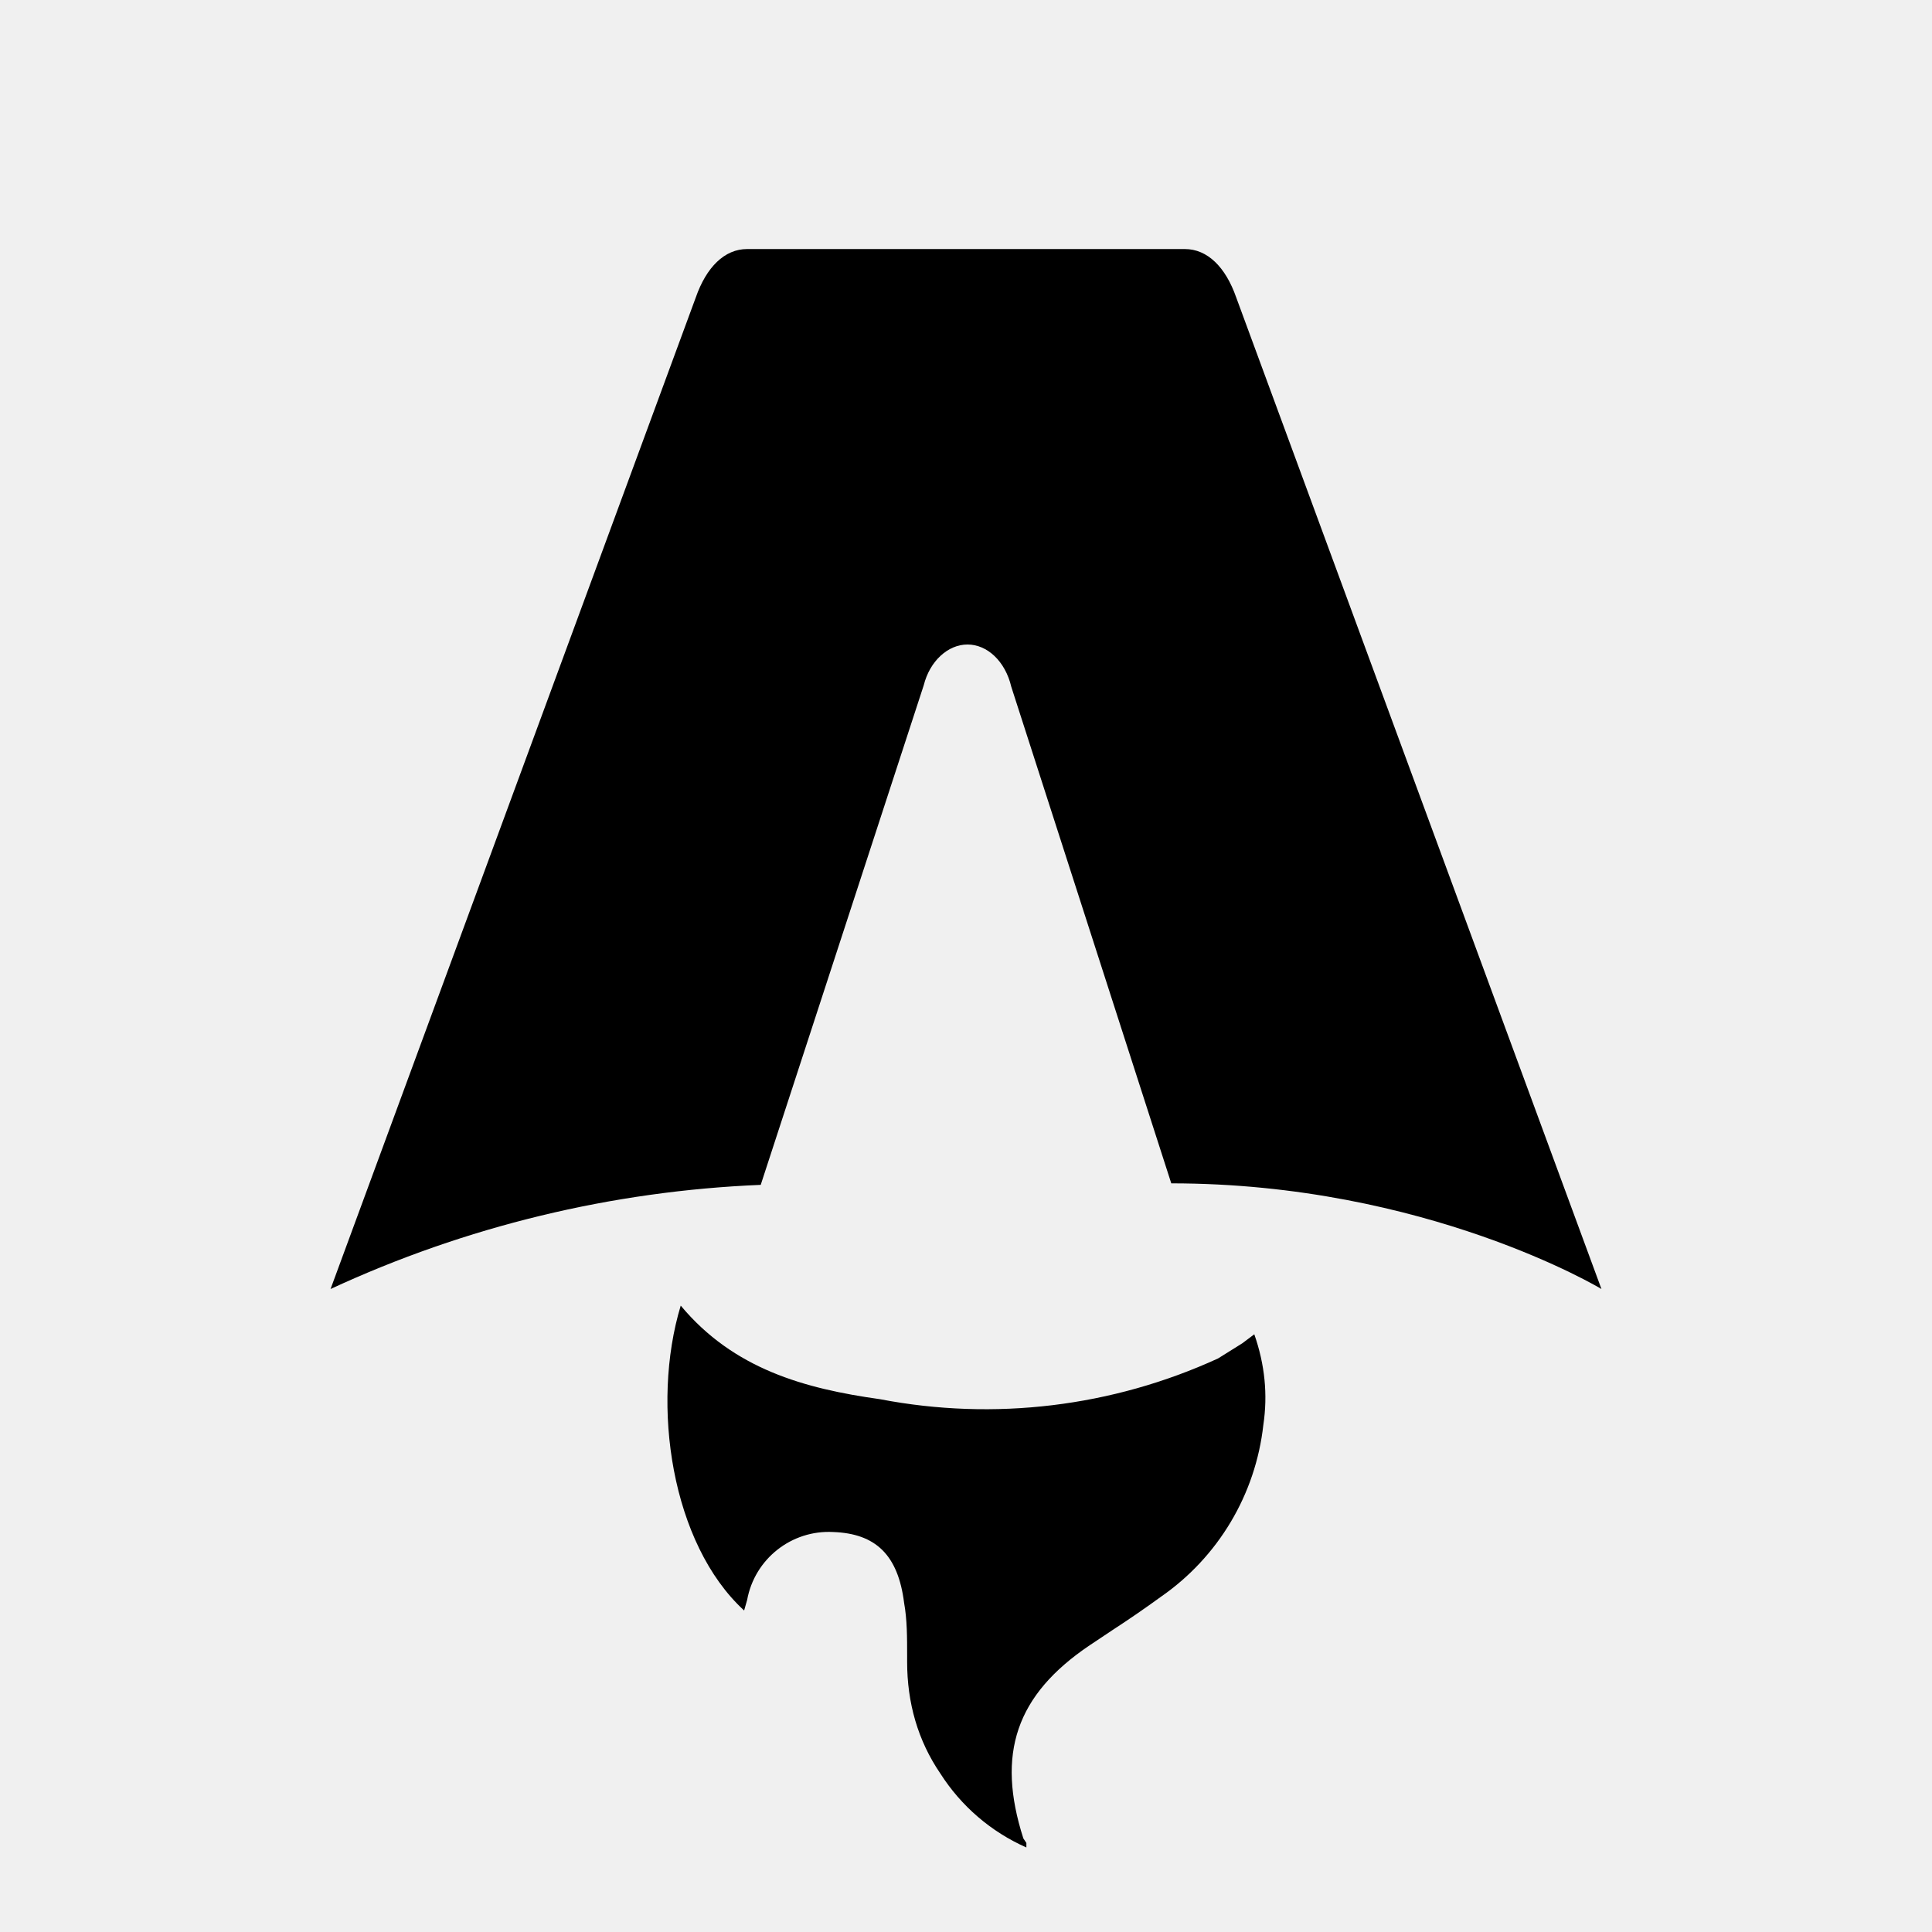
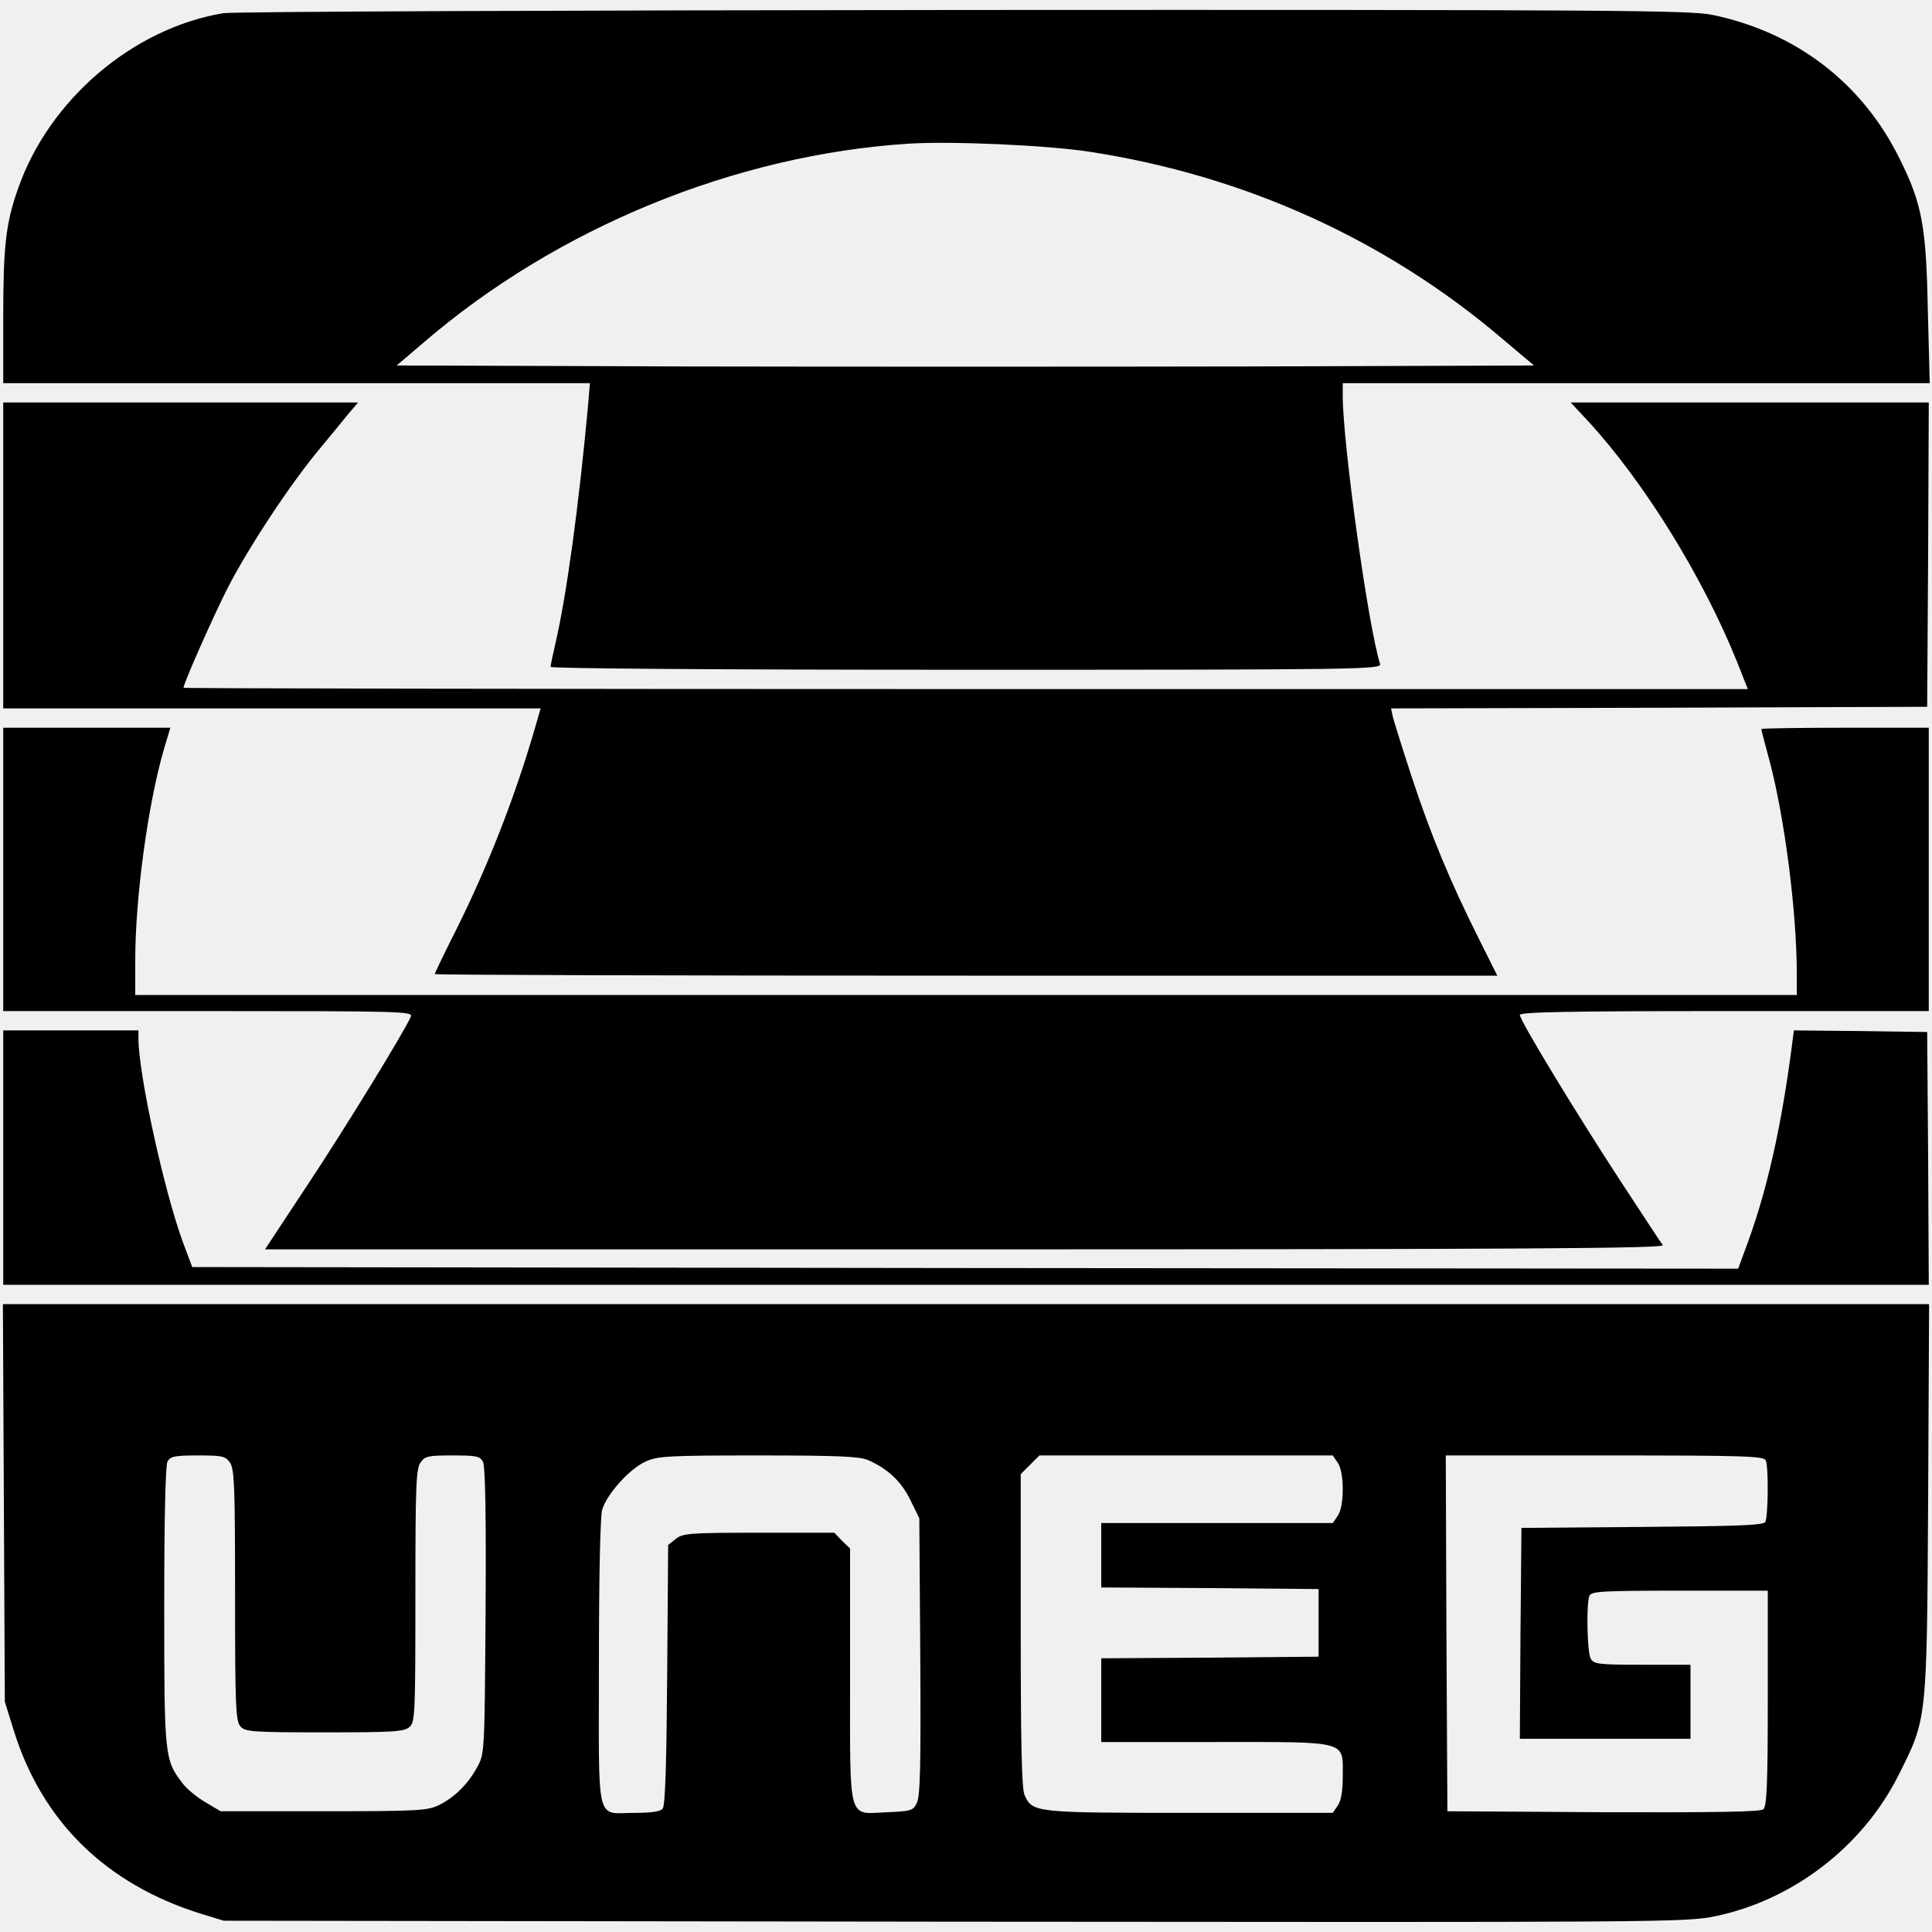
- <svg xmlns="http://www.w3.org/2000/svg" fill="none" viewBox="0 0 128 128">
-   <path d="M50.4 78.5a75.1 75.1 0 0 0-28.5 6.9l24.2-65.7c.7-2 1.9-3.2 3.4-3.2h29c1.5 0 2.7 1.2 3.4 3.2l24.2 65.7s-11.6-7-28.5-7L67 45.5c-.4-1.7-1.6-2.8-2.9-2.8-1.3 0-2.5 1.1-2.9 2.7L50.4 78.5Zm-1.1 28.2Zm-4.2-20.2c-2 6.6-.6 15.8 4.2 20.2a17.5 17.5 0 0 1 .2-.7 5.5 5.5 0 0 1 5.7-4.5c2.8.1 4.3 1.5 4.7 4.7.2 1.1.2 2.3.2 3.5v.4c0 2.7.7 5.2 2.2 7.4a13 13 0 0 0 5.7 4.9v-.3l-.2-.3c-1.8-5.6-.5-9.5 4.4-12.8l1.5-1a73 73 0 0 0 3.2-2.2 16 16 0 0 0 6.8-11.4c.3-2 .1-4-.6-6l-.8.6-1.6 1a37 37 0 0 1-22.4 2.7c-5-.7-9.7-2-13.2-6.2Z" />
-   <style>
-         path { fill: #000; }
-         @media (prefers-color-scheme: dark) {
-             path { fill: #FFF; }
-         }
-     </style>
+ <svg xmlns="http://www.w3.org/2000/svg" version="1.0" width="600pt" height="600pt" viewBox="0 0 600 600" preserveAspectRatio="xMidYMid meet">
+   <g transform="translate(0,600) scale(0.1,-0.1)" fill="#000000" stroke="none">
+     <path d="M693 5959 c-281 -47 -541 -269 -637 -545 -38 -107 -46 -179 -46 -401 l0 -203 911 0 911 0 -6 -72 c-28 -304 -66 -585 -101 -736 -8 -35 -15 -67 -15 -73 0 -5 494 -9 1291 -9 1224 0 1290 1 1285 18 -37 116 -115 679 -116 830 l0 42 911 0 912 0 -6 228 c-5 260 -18 329 -87 468 -116 236 -322 394 -583 448 -68 14 -312 16 -2324 15 -1236 -1 -2272 -5 -2300 -10z m2689 -430 c483 -74 923 -273 1287 -584 l95 -80 -881 -3 c-485 -1 -1279 -1 -1766 0 l-885 3 81 69 c415 358 970 586 1512 620 133 8 426 -5 557 -25z" />
+     <path d="M10 4275 l0 -475 834 0 835 0 -15 -52 c-62 -216 -147 -435 -249 -639 -36 -71 -65 -132 -65 -134 0 -3 743 -5 1650 -5 l1650 0 -59 118 c-88 176 -147 318 -206 497 -29 88 -55 172 -59 187 l-6 28 832 2 833 3 3 473 2 472 -556 0 -556 0 55 -59 c172 -187 354 -480 461 -745 l34 -86 -2429 0 c-1336 0 -2429 2 -2429 4 0 14 91 219 137 310 66 128 194 322 284 430 35 43 77 93 92 112 l29 34 -551 0 -551 0 0 -475z" />
+     <path d="M10 3300 l0 -440 636 0 c602 0 636 -1 630 -17 -15 -38 -210 -357 -329 -535 l-124 -188 2174 0 c1737 0 2173 3 2167 13 -5 6 -63 95 -130 197 -138 211 -314 501 -314 518 0 9 152 12 635 12 l635 0 0 440 0 440 -260 0 c-143 0 -260 -2 -260 -4 0 -3 11 -46 25 -97 47 -176 85 -471 85 -660 l0 -69 -2580 0 -2580 0 0 108 c0 193 39 483 89 655 l20 67 -260 0 -259 0 0 -440z" />
+     <path d="M10 2405 l0 -395 2990 0 2990 0 -2 393 -3 392 -207 3 -207 2 -6 -47 c-32 -246 -75 -440 -135 -606 l-32 -87 -2401 2 -2400 3 -30 80 c-59 163 -137 521 -137 629 l0 26 -210 0 -210 0 0 -395z" />
+     <path d="M12 1333 l3 -618 28 -90 c88 -282 286 -476 580 -568 l72 -22 2268 -3 c2223 -2 2269 -2 2364 17 241 50 457 216 568 436 90 179 89 166 93 858 l3 607 -2991 0 -2991 0 3 -617z m702 125 c14 -19 16 -76 16 -412 0 -348 2 -391 17 -408 15 -16 36 -18 261 -18 214 0 248 2 264 17 17 15 18 41 18 407 0 338 2 395 16 414 14 20 24 22 99 22 74 0 86 -2 95 -20 7 -14 10 -161 8 -463 -3 -434 -3 -443 -25 -483 -28 -53 -71 -96 -120 -120 -35 -17 -64 -19 -358 -19 l-320 0 -47 28 c-26 15 -59 42 -72 60 -55 72 -56 84 -56 549 0 277 4 436 10 449 9 16 22 19 95 19 75 0 85 -2 99 -22z m1981 8 c60 -26 104 -66 132 -124 l28 -57 3 -430 c2 -336 0 -435 -11 -455 -11 -23 -19 -25 -91 -28 -125 -5 -116 -39 -116 425 l0 394 -25 24 -24 25 -234 0 c-216 0 -237 -2 -258 -19 l-24 -19 -3 -403 c-2 -272 -6 -407 -14 -416 -7 -9 -36 -13 -85 -13 -125 0 -113 -48 -113 463 0 266 4 456 10 478 14 48 84 127 135 150 36 17 71 19 348 19 246 0 315 -3 342 -14z m1459 -8 c10 -14 16 -44 16 -83 0 -39 -6 -69 -16 -83 l-15 -22 -360 0 -359 0 0 -100 0 -100 338 -2 337 -3 0 -105 0 -105 -337 -3 -338 -2 0 -130 0 -130 355 0 c418 0 395 6 395 -108 0 -45 -5 -75 -16 -90 l-15 -22 -445 0 c-483 0 -487 1 -512 55 -9 19 -12 156 -12 511 l0 486 29 29 29 29 456 0 455 0 15 -22z m1330 6 c9 -23 7 -177 -2 -191 -6 -10 -98 -13 -383 -15 l-374 -3 -3 -327 -2 -328 265 0 265 0 0 115 0 115 -150 0 c-137 0 -150 2 -160 19 -11 21 -14 169 -4 195 5 14 40 16 280 16 l274 0 0 -334 c0 -269 -3 -336 -14 -345 -9 -8 -148 -10 -497 -9 l-484 3 -3 553 -2 552 494 0 c441 0 495 -2 500 -16z" />
+   </g>
</svg>
